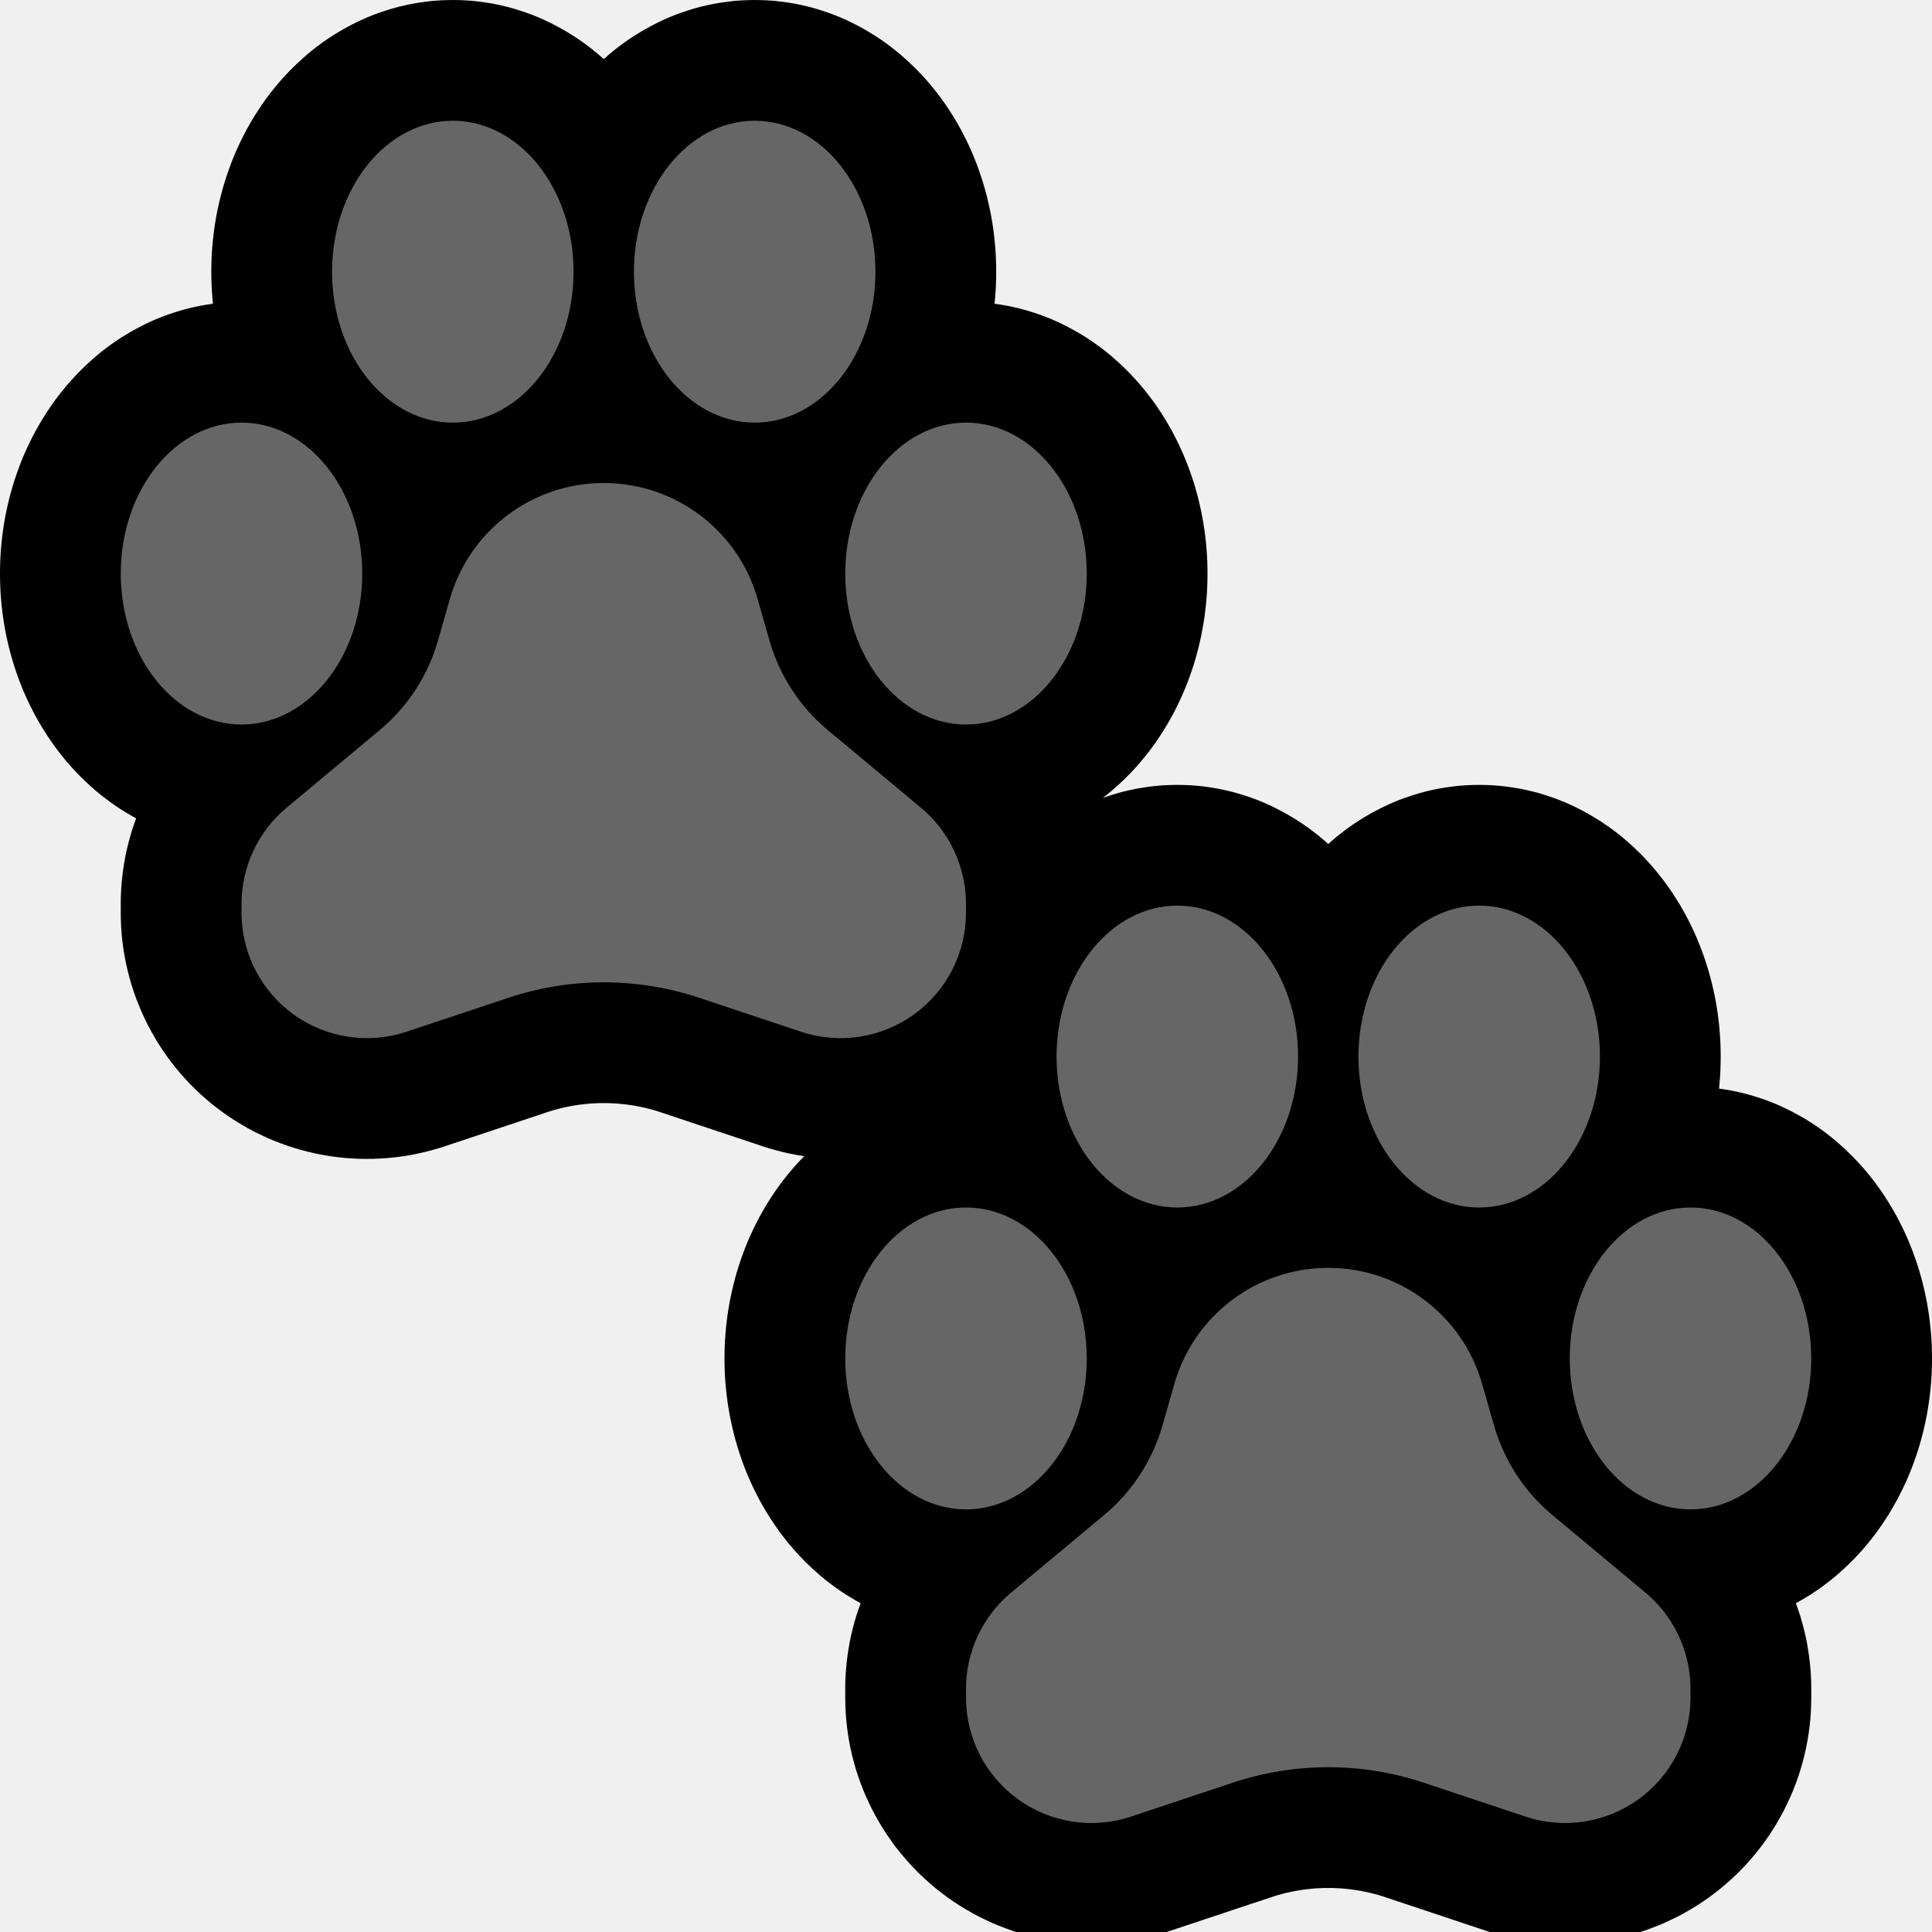
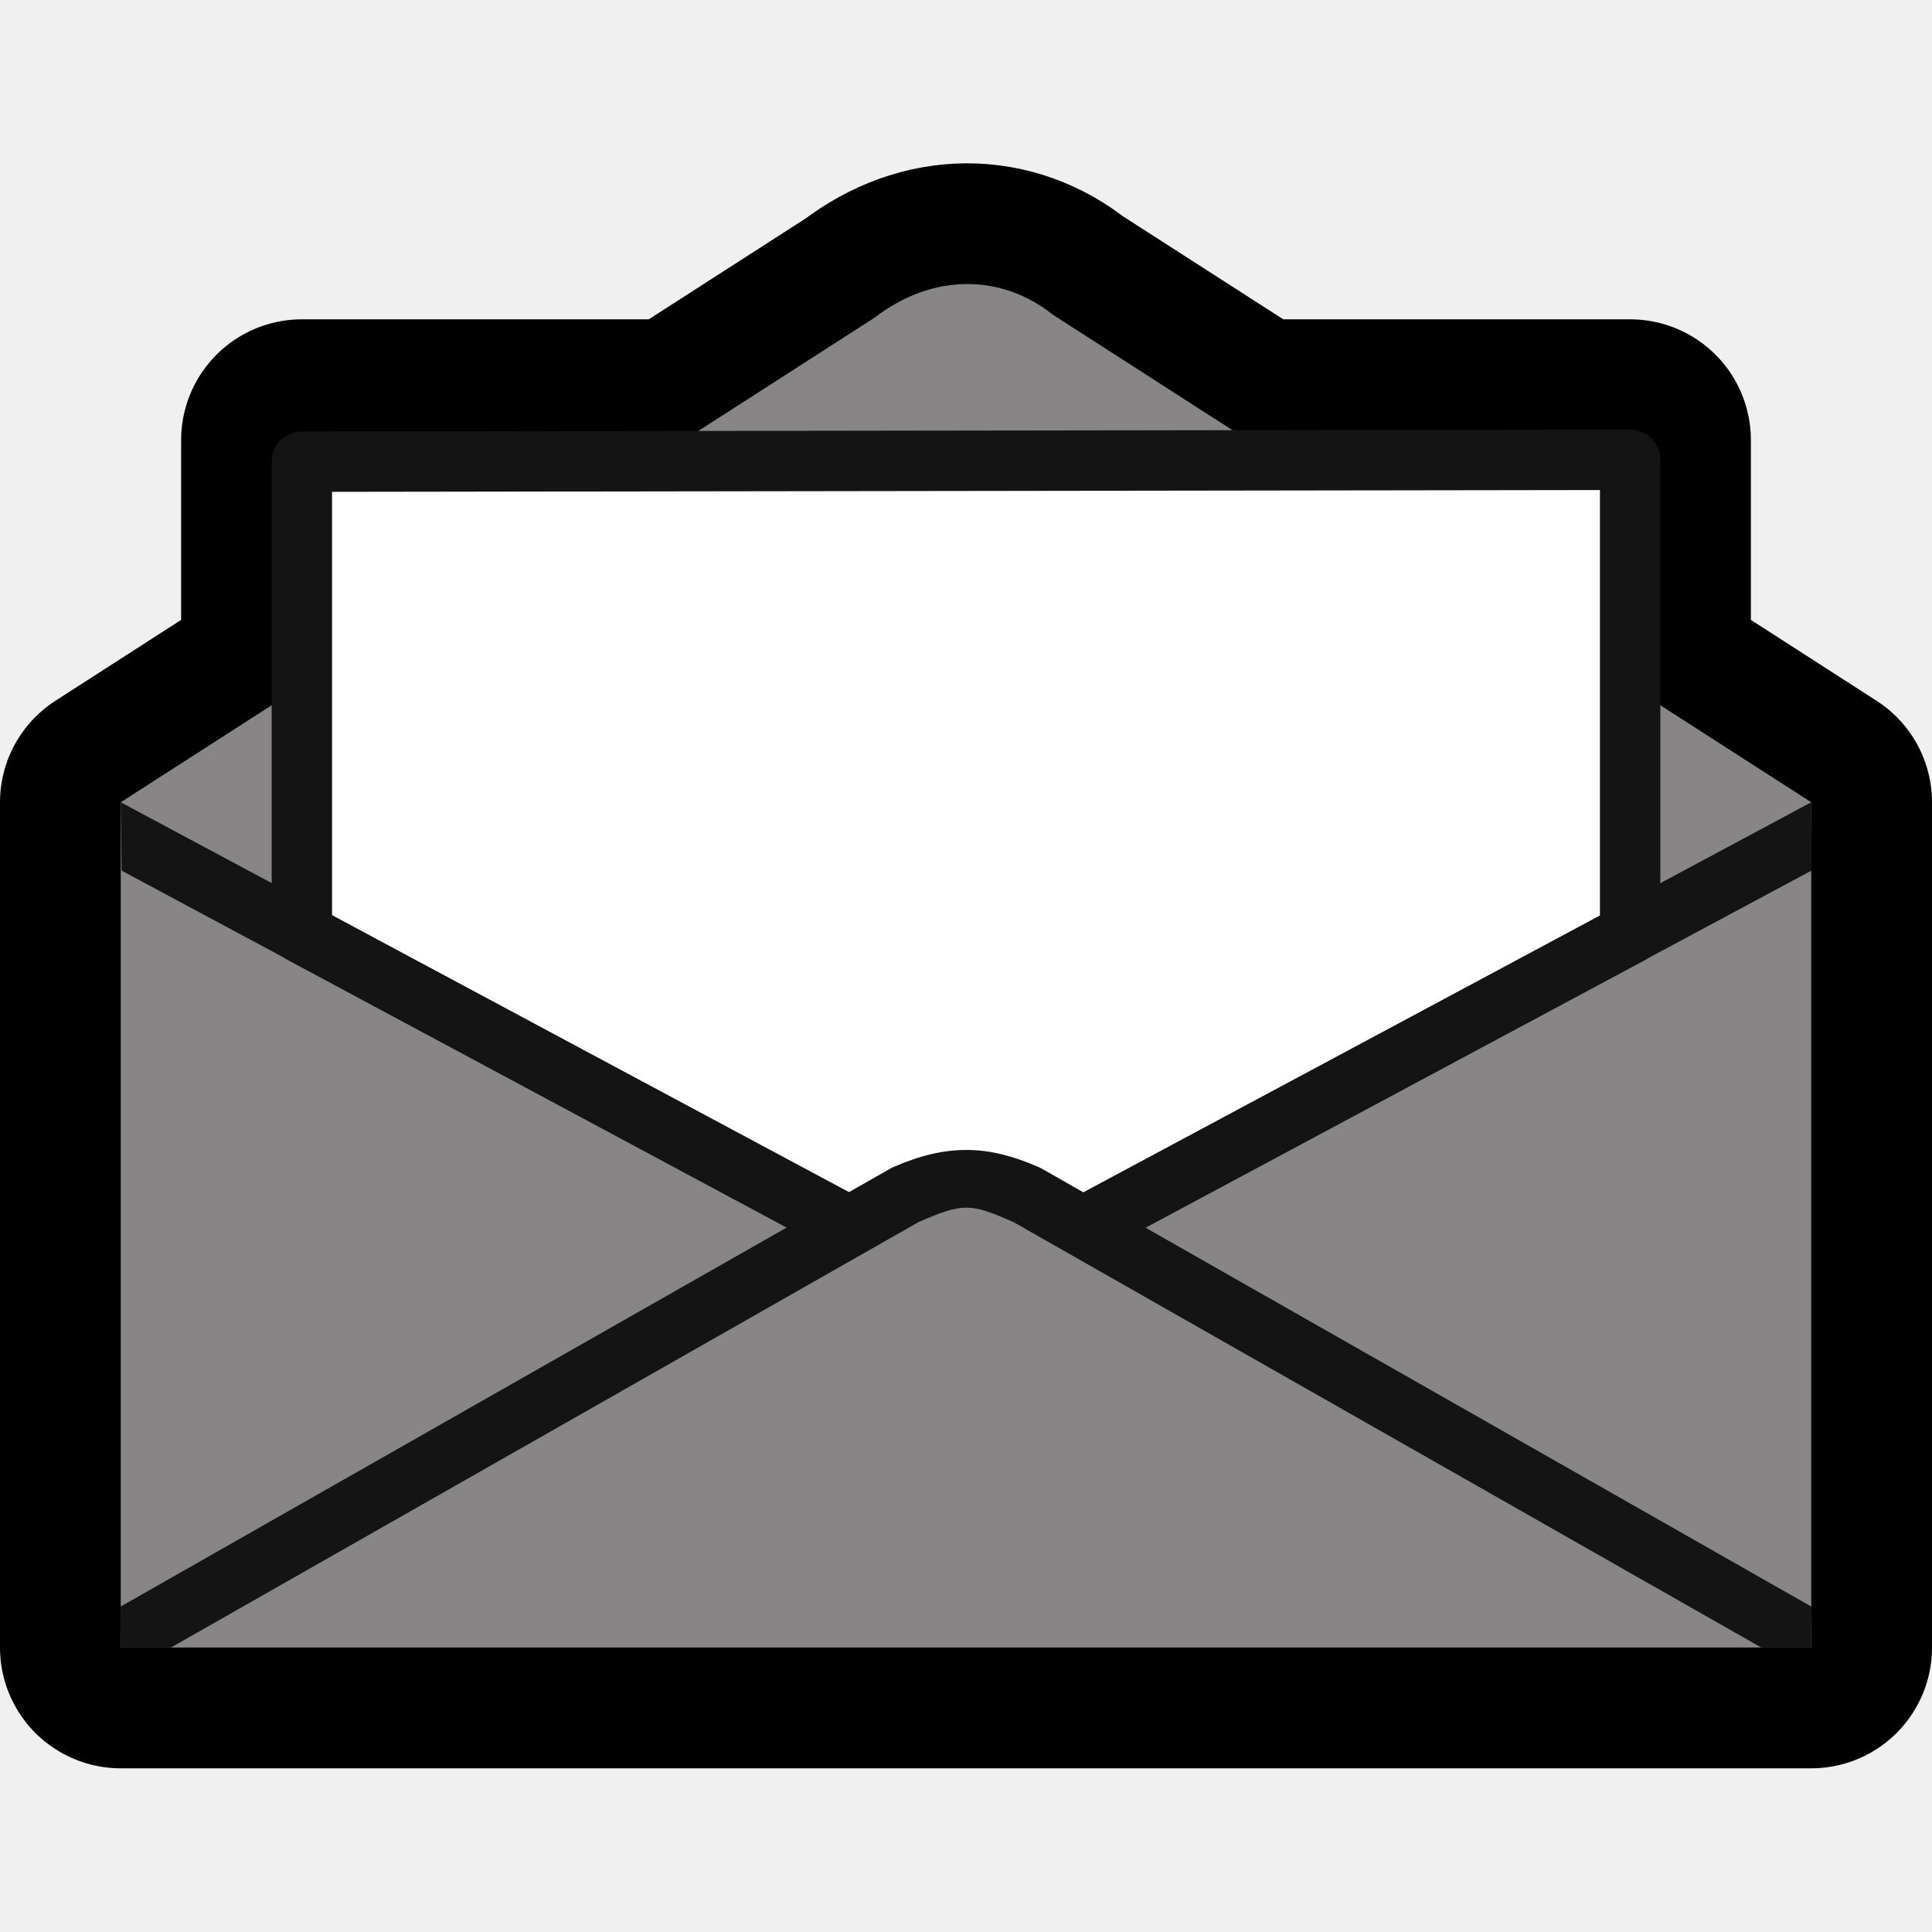
- <svg xmlns="http://www.w3.org/2000/svg" width="100%" height="100%" viewBox="0 0 32 32" version="1.1" xml:space="preserve" style="fill-rule:evenodd;clip-rule:evenodd;stroke-linejoin:round;stroke-miterlimit:1.414;">
-   <rect id="paws" x="0" y="0" width="32" height="32" style="fill:none;" />
+ <svg xmlns="http://www.w3.org/2000/svg" width="100%" height="100%" viewBox="0 0 32 32" version="1.1" xml:space="preserve" style="clip-rule:evenodd;fill-rule:evenodd;stroke-linejoin:round;stroke-miterlimit:1.414" id="svg6">
+   <defs id="defs6">
+     <linearGradient id="swatch2">
+       <stop style="stop-color:#93a472;stop-opacity:1;" offset="0" id="stop2" />
+     </linearGradient>
+   </defs>
  <clipPath id="_clip1">
-     <rect x="0" y="0" width="32" height="32" />
+     <path d="M 32,0 V 32 H 0 V 0 Z" id="path1" />
  </clipPath>
-   <g clip-path="url(#_clip1)">
-     <g id="outline">
-       <path d="M7.615,0.002l0.114,0.005l0.114,0.009l0.113,0.013l0.113,0.016l0.111,0.019l0.11,0.023l0.109,0.026l0.107,0.029l0.106,0.033l0.105,0.035l0.103,0.038l0.101,0.041l0.099,0.044l0.098,0.047l0.096,0.049l0.093,0.051l0.092,0.054l0.09,0.055l0.088,0.058l0.086,0.06l0.084,0.062l0.082,0.064l0.08,0.066l0.077,0.068l0.014,0.012l0.014,-0.012l0.077,-0.068l0.08,-0.066l0.082,-0.064l0.084,-0.062l0.086,-0.06l0.088,-0.058l0.09,-0.055l0.092,-0.054l0.094,-0.051l0.095,-0.049l0.098,-0.047l0.099,-0.044l0.101,-0.041l0.103,-0.038l0.105,-0.035l0.106,-0.033l0.107,-0.029l0.109,-0.026l0.11,-0.023l0.111,-0.019l0.113,-0.016l0.113,-0.013l0.114,-0.009l0.114,-0.005l0.115,-0.002l0.115,0.002l0.114,0.005l0.114,0.009l0.113,0.013l0.113,0.016l0.111,0.019l0.11,0.023l0.109,0.026l0.107,0.029l0.106,0.033l0.105,0.035l0.103,0.038l0.101,0.041l0.099,0.044l0.098,0.047l0.096,0.049l0.093,0.051l0.092,0.054l0.09,0.055l0.088,0.058l0.086,0.06l0.084,0.062l0.082,0.064l0.08,0.066l0.077,0.068l0.076,0.069l0.074,0.071l0.072,0.072l0.07,0.074l0.068,0.075l0.066,0.077l0.064,0.078l0.062,0.079l0.06,0.081l0.058,0.082l0.056,0.083l0.054,0.084l0.053,0.085l0.05,0.087l0.049,0.087l0.046,0.089l0.045,0.089l0.043,0.091l0.041,0.091l0.039,0.093l0.037,0.093l0.035,0.094l0.033,0.095l0.031,0.095l0.03,0.097l0.027,0.097l0.026,0.098l0.023,0.099l0.022,0.1l0.02,0.1l0.017,0.101l0.016,0.101l0.013,0.103l0.012,0.102l0.009,0.103l0.008,0.104l0.005,0.104l0.003,0.105l0.001,0.105l-0.001,0.105l-0.003,0.105l-0.005,0.104l-0.008,0.104l-0.009,0.103l-0.001,0.01l0.096,0.014l0.111,0.019l0.11,0.023l0.109,0.026l0.107,0.029l0.106,0.033l0.105,0.035l0.103,0.038l0.101,0.041l0.099,0.044l0.098,0.047l0.095,0.049l0.094,0.051l0.092,0.053l0.09,0.056l0.088,0.058l0.086,0.06l0.084,0.062l0.082,0.064l0.08,0.066l0.077,0.068l0.076,0.069l0.074,0.071l0.072,0.072l0.07,0.074l0.068,0.075l0.066,0.077l0.064,0.078l0.062,0.079l0.06,0.081l0.058,0.082l0.056,0.083l0.054,0.084l0.053,0.086l0.05,0.086l0.049,0.087l0.046,0.089l0.045,0.089l0.043,0.091l0.041,0.091l0.039,0.093l0.037,0.093l0.035,0.094l0.033,0.095l0.032,0.096l0.029,0.096l0.027,0.097l0.026,0.099l0.023,0.098l0.022,0.1l0.019,0.1l0.018,0.101l0.016,0.101l0.013,0.103l0.012,0.102l0.009,0.103l0.008,0.104l0.005,0.104l0.003,0.105l0.001,0.105l-0.001,0.105l-0.003,0.105l-0.005,0.104l-0.008,0.104l-0.009,0.103l-0.012,0.102l-0.013,0.103l-0.016,0.101l-0.018,0.101l-0.019,0.1l-0.022,0.1l-0.023,0.098l-0.026,0.099l-0.027,0.097l-0.029,0.096l-0.032,0.096l-0.033,0.095l-0.035,0.094l-0.037,0.093l-0.039,0.093l-0.041,0.091l-0.043,0.091l-0.045,0.089l-0.046,0.089l-0.049,0.087l-0.05,0.086l-0.053,0.086l-0.054,0.084l-0.056,0.083l-0.058,0.082l-0.06,0.081l-0.062,0.079l-0.064,0.078l-0.066,0.077l-0.068,0.075l-0.07,0.074l-0.072,0.072l-0.074,0.071l-0.076,0.069l-0.077,0.068l-0.08,0.066l-0.065,0.05l0.019,-0.007l0.105,-0.035l0.106,-0.033l0.107,-0.029l0.109,-0.026l0.11,-0.023l0.111,-0.019l0.113,-0.016l0.113,-0.013l0.114,-0.009l0.114,-0.005l0.115,-0.002l0.115,0.002l0.114,0.005l0.114,0.009l0.113,0.013l0.113,0.016l0.111,0.019l0.11,0.023l0.109,0.026l0.107,0.029l0.106,0.033l0.105,0.035l0.103,0.038l0.101,0.041l0.099,0.044l0.098,0.047l0.095,0.049l0.094,0.051l0.092,0.054l0.09,0.055l0.088,0.058l0.086,0.06l0.084,0.063l0.082,0.063l0.08,0.066l0.077,0.068l0.014,0.012l0.014,-0.012l0.077,-0.068l0.08,-0.066l0.082,-0.064l0.084,-0.062l0.086,-0.06l0.088,-0.058l0.09,-0.055l0.092,-0.054l0.094,-0.051l0.095,-0.049l0.098,-0.047l0.099,-0.044l0.101,-0.041l0.103,-0.038l0.105,-0.035l0.106,-0.033l0.107,-0.029l0.109,-0.026l0.11,-0.023l0.111,-0.019l0.113,-0.016l0.113,-0.013l0.114,-0.009l0.114,-0.005l0.115,-0.002l0.115,0.002l0.114,0.005l0.114,0.009l0.113,0.013l0.113,0.016l0.111,0.019l0.11,0.023l0.109,0.026l0.107,0.029l0.106,0.033l0.105,0.035l0.103,0.038l0.101,0.041l0.099,0.044l0.098,0.047l0.096,0.049l0.093,0.051l0.092,0.054l0.09,0.055l0.088,0.058l0.086,0.06l0.084,0.062l0.082,0.064l0.08,0.066l0.077,0.068l0.076,0.069l0.074,0.071l0.072,0.072l0.07,0.074l0.068,0.075l0.066,0.077l0.064,0.078l0.062,0.079l0.06,0.081l0.058,0.082l0.056,0.083l0.054,0.084l0.053,0.085l0.05,0.087l0.049,0.087l0.046,0.089l0.045,0.089l0.043,0.091l0.041,0.091l0.039,0.093l0.037,0.093l0.035,0.094l0.033,0.095l0.031,0.095l0.03,0.097l0.027,0.098l0.026,0.098l0.023,0.098l0.022,0.1l0.02,0.1l0.017,0.101l0.016,0.101l0.013,0.103l0.012,0.102l0.009,0.103l0.008,0.104l0.005,0.104l0.003,0.105l0.001,0.105l-0.001,0.105l-0.003,0.105l-0.005,0.104l-0.008,0.104l-0.009,0.103l-0.001,0.01l0.096,0.014l0.111,0.019l0.11,0.023l0.109,0.026l0.107,0.029l0.106,0.033l0.105,0.035l0.103,0.038l0.101,0.041l0.099,0.044l0.098,0.047l0.095,0.049l0.094,0.051l0.092,0.053l0.09,0.056l0.088,0.058l0.086,0.06l0.084,0.062l0.082,0.064l0.08,0.066l0.077,0.068l0.076,0.069l0.074,0.071l0.072,0.072l0.07,0.074l0.068,0.075l0.066,0.077l0.064,0.078l0.062,0.079l0.06,0.081l0.058,0.082l0.056,0.083l0.054,0.084l0.053,0.086l0.05,0.086l0.049,0.087l0.046,0.089l0.045,0.089l0.043,0.091l0.041,0.091l0.039,0.093l0.037,0.093l0.035,0.094l0.033,0.095l0.032,0.096l0.029,0.096l0.027,0.097l0.026,0.099l0.023,0.098l0.022,0.1l0.02,0.1l0.017,0.101l0.016,0.101l0.013,0.103l0.012,0.102l0.009,0.103l0.008,0.104l0.005,0.104l0.003,0.105l0.001,0.105l-0.001,0.105l-0.003,0.105l-0.005,0.104l-0.008,0.104l-0.009,0.103l-0.012,0.102l-0.013,0.103l-0.016,0.101l-0.017,0.101l-0.02,0.1l-0.022,0.1l-0.023,0.098l-0.026,0.099l-0.027,0.097l-0.029,0.096l-0.032,0.096l-0.033,0.095l-0.035,0.094l-0.037,0.093l-0.039,0.093l-0.041,0.091l-0.043,0.091l-0.045,0.089l-0.046,0.089l-0.049,0.087l-0.05,0.086l-0.053,0.086l-0.054,0.084l-0.056,0.083l-0.058,0.082l-0.06,0.081l-0.062,0.079l-0.064,0.078l-0.066,0.077l-0.068,0.075l-0.07,0.074l-0.072,0.072l-0.074,0.071l-0.076,0.069l-0.077,0.068l-0.08,0.066l-0.082,0.063l-0.084,0.063l-0.086,0.06l-0.088,0.058l-0.09,0.055l-0.092,0.054l-0.062,0.034l0.036,0.1l0.035,0.106l0.031,0.106l0.029,0.108l0.026,0.108l0.023,0.109l0.019,0.11l0.017,0.111l0.014,0.111l0.011,0.112l0.008,0.112l0.005,0.113l0.001,0.099l0,0.173l-0.002,0.108l-0.005,0.122l-0.009,0.121l-0.013,0.121l-0.016,0.12l-0.02,0.12l-0.023,0.118l-0.027,0.118l-0.03,0.116l-0.033,0.115l-0.037,0.114l-0.04,0.113l-0.044,0.112l-0.046,0.11l-0.05,0.108l-0.053,0.108l-0.056,0.105l-0.059,0.104l-0.062,0.102l-0.065,0.1l-0.068,0.099l-0.071,0.097l-0.074,0.094l-0.077,0.093l-0.08,0.09l-0.082,0.088l-0.085,0.086l-0.088,0.083l-0.091,0.081l-0.093,0.079l-0.096,0.075l-0.098,0.074l-0.101,0.07l-0.102,0.067l-0.104,0.063l-0.105,0.061l-0.107,0.057l-0.109,0.053l-0.109,0.051l-0.111,0.047l-0.112,0.043l-0.113,0.041l-0.114,0.037l-0.115,0.033l-0.116,0.03l-0.117,0.027l-0.117,0.023l-0.118,0.02l-0.118,0.016l-0.119,0.013l-0.119,0.009l-0.12,0.006l-0.119,0.002l-0.12,-0.001l-0.12,-0.005l-0.12,-0.008l-0.12,-0.012l-0.12,-0.015l-0.119,-0.019l-0.119,-0.023l-0.119,-0.026l-0.118,-0.03l-0.118,-0.033l-0.102,-0.032l-1.689,-0.563l-0.067,-0.022l-0.058,-0.018l-0.059,-0.016l-0.058,-0.015l-0.059,-0.014l-0.059,-0.012l-0.06,-0.012l-0.059,-0.01l-0.06,-0.009l-0.059,-0.008l-0.06,-0.006l-0.06,-0.006l-0.06,-0.004l-0.06,-0.003l-0.06,-0.002l-0.06,0l-0.06,0l-0.06,0.002l-0.06,0.003l-0.06,0.004l-0.06,0.006l-0.06,0.006l-0.059,0.008l-0.06,0.009l-0.059,0.01l-0.06,0.012l-0.059,0.012l-0.059,0.014l-0.058,0.015l-0.059,0.016l-0.058,0.018l-0.067,0.022l-1.689,0.562l-0.102,0.033l-0.118,0.033l-0.118,0.03l-0.119,0.026l-0.119,0.023l-0.119,0.019l-0.12,0.015l-0.12,0.012l-0.12,0.008l-0.12,0.005l-0.12,0.001l-0.119,-0.002l-0.12,-0.006l-0.119,-0.009l-0.119,-0.013l-0.118,-0.016l-0.118,-0.02l-0.117,-0.023l-0.117,-0.027l-0.116,-0.03l-0.115,-0.033l-0.114,-0.037l-0.113,-0.041l-0.112,-0.043l-0.111,-0.047l-0.109,-0.051l-0.109,-0.053l-0.107,-0.057l-0.105,-0.061l-0.104,-0.063l-0.102,-0.067l-0.101,-0.07l-0.098,-0.074l-0.096,-0.075l-0.093,-0.079l-0.091,-0.081l-0.088,-0.083l-0.085,-0.086l-0.082,-0.088l-0.08,-0.091l-0.077,-0.092l-0.074,-0.094l-0.071,-0.097l-0.068,-0.099l-0.065,-0.1l-0.062,-0.102l-0.059,-0.104l-0.056,-0.105l-0.053,-0.108l-0.05,-0.108l-0.046,-0.11l-0.044,-0.112l-0.04,-0.113l-0.037,-0.114l-0.033,-0.115l-0.03,-0.116l-0.027,-0.118l-0.023,-0.118l-0.02,-0.12l-0.016,-0.12l-0.013,-0.121l-0.009,-0.121l-0.005,-0.122l-0.002,-0.108l0,-0.173l0.001,-0.099l0.005,-0.113l0.008,-0.112l0.011,-0.112l0.014,-0.111l0.017,-0.111l0.019,-0.11l0.023,-0.109l0.026,-0.108l0.029,-0.108l0.031,-0.106l0.035,-0.106l0.036,-0.1l-0.062,-0.034l-0.092,-0.054l-0.09,-0.055l-0.088,-0.058l-0.086,-0.06l-0.084,-0.063l-0.082,-0.063l-0.08,-0.066l-0.077,-0.068l-0.076,-0.069l-0.074,-0.071l-0.072,-0.072l-0.07,-0.074l-0.068,-0.075l-0.066,-0.077l-0.064,-0.078l-0.062,-0.079l-0.06,-0.081l-0.058,-0.082l-0.056,-0.083l-0.054,-0.084l-0.053,-0.086l-0.05,-0.086l-0.049,-0.087l-0.046,-0.089l-0.045,-0.089l-0.043,-0.091l-0.041,-0.091l-0.039,-0.093l-0.037,-0.093l-0.035,-0.094l-0.033,-0.095l-0.032,-0.096l-0.029,-0.096l-0.027,-0.097l-0.026,-0.099l-0.023,-0.098l-0.022,-0.1l-0.02,-0.1l-0.017,-0.101l-0.016,-0.101l-0.013,-0.102l-0.012,-0.103l-0.009,-0.103l-0.008,-0.104l-0.005,-0.104l-0.003,-0.105l-0.001,-0.105l0.001,-0.105l0.003,-0.105l0.005,-0.104l0.008,-0.104l0.009,-0.103l0.012,-0.103l0.013,-0.102l0.016,-0.101l0.017,-0.101l0.02,-0.1l0.022,-0.1l0.023,-0.098l0.026,-0.099l0.027,-0.097l0.029,-0.096l0.032,-0.096l0.033,-0.095l0.035,-0.094l0.037,-0.093l0.039,-0.093l0.041,-0.091l0.043,-0.091l0.045,-0.089l0.046,-0.089l0.049,-0.087l0.05,-0.086l0.053,-0.086l0.054,-0.084l0.056,-0.083l0.058,-0.082l0.06,-0.081l0.062,-0.079l0.064,-0.078l0.066,-0.077l0.068,-0.075l0.07,-0.074l0.028,-0.029l-0.097,-0.015l-0.119,-0.023l-0.119,-0.026l-0.118,-0.03l-0.118,-0.033l-0.102,-0.032l-1.689,-0.563l-0.067,-0.022l-0.058,-0.018l-0.059,-0.016l-0.058,-0.015l-0.059,-0.014l-0.059,-0.012l-0.06,-0.012l-0.059,-0.01l-0.06,-0.009l-0.059,-0.008l-0.06,-0.006l-0.06,-0.006l-0.06,-0.004l-0.06,-0.003l-0.06,-0.002l-0.06,0l-0.06,0l-0.06,0.002l-0.06,0.003l-0.06,0.004l-0.06,0.006l-0.06,0.006l-0.059,0.008l-0.06,0.009l-0.059,0.01l-0.06,0.012l-0.059,0.012l-0.059,0.014l-0.058,0.015l-0.059,0.016l-0.058,0.018l-0.067,0.022l-1.689,0.563l-0.102,0.032l-0.118,0.033l-0.118,0.03l-0.119,0.026l-0.119,0.023l-0.119,0.019l-0.12,0.015l-0.12,0.012l-0.12,0.008l-0.12,0.005l-0.12,0.001l-0.119,-0.002l-0.12,-0.006l-0.119,-0.009l-0.119,-0.013l-0.118,-0.016l-0.118,-0.02l-0.117,-0.023l-0.117,-0.027l-0.116,-0.03l-0.115,-0.033l-0.114,-0.037l-0.113,-0.041l-0.112,-0.043l-0.111,-0.047l-0.109,-0.051l-0.109,-0.053l-0.107,-0.057l-0.105,-0.061l-0.104,-0.063l-0.102,-0.067l-0.101,-0.071l-0.098,-0.073l-0.096,-0.075l-0.093,-0.079l-0.091,-0.081l-0.088,-0.083l-0.085,-0.086l-0.082,-0.088l-0.08,-0.09l-0.077,-0.093l-0.074,-0.094l-0.071,-0.097l-0.068,-0.099l-0.065,-0.1l-0.062,-0.102l-0.059,-0.104l-0.056,-0.105l-0.053,-0.108l-0.05,-0.108l-0.046,-0.11l-0.044,-0.112l-0.04,-0.113l-0.037,-0.114l-0.033,-0.115l-0.03,-0.117l-0.027,-0.117l-0.023,-0.118l-0.02,-0.12l-0.016,-0.12l-0.013,-0.121l-0.009,-0.121l-0.005,-0.122l-0.002,-0.108l0,-0.173l0.001,-0.099l0.005,-0.113l0.008,-0.112l0.011,-0.112l0.014,-0.111l0.017,-0.111l0.019,-0.11l0.023,-0.109l0.026,-0.108l0.029,-0.108l0.031,-0.106l0.035,-0.106l0.036,-0.1l-0.062,-0.034l-0.092,-0.054l-0.09,-0.055l-0.088,-0.058l-0.086,-0.06l-0.084,-0.063l-0.082,-0.063l-0.08,-0.066l-0.077,-0.068l-0.076,-0.069l-0.074,-0.071l-0.072,-0.072l-0.07,-0.074l-0.068,-0.075l-0.066,-0.077l-0.064,-0.078l-0.062,-0.079l-0.06,-0.081l-0.058,-0.082l-0.056,-0.083l-0.054,-0.084l-0.053,-0.086l-0.05,-0.086l-0.049,-0.087l-0.046,-0.089l-0.045,-0.089l-0.043,-0.091l-0.041,-0.091l-0.039,-0.093l-0.037,-0.093l-0.035,-0.094l-0.033,-0.095l-0.032,-0.096l-0.029,-0.096l-0.027,-0.097l-0.026,-0.099l-0.023,-0.098l-0.022,-0.1l-0.02,-0.1l-0.017,-0.101l-0.016,-0.101l-0.013,-0.103l-0.012,-0.102l-0.009,-0.103l-0.008,-0.104l-0.005,-0.104l-0.003,-0.105l-0.001,-0.105l0.001,-0.105l0.003,-0.105l0.005,-0.104l0.008,-0.104l0.009,-0.103l0.012,-0.103l0.013,-0.102l0.016,-0.101l0.017,-0.101l0.02,-0.1l0.022,-0.1l0.023,-0.098l0.026,-0.099l0.027,-0.097l0.029,-0.096l0.032,-0.096l0.033,-0.095l0.035,-0.094l0.037,-0.094l0.039,-0.092l0.041,-0.091l0.043,-0.091l0.045,-0.089l0.046,-0.089l0.049,-0.087l0.05,-0.086l0.053,-0.086l0.054,-0.084l0.056,-0.083l0.058,-0.082l0.06,-0.081l0.062,-0.079l0.064,-0.078l0.066,-0.077l0.068,-0.075l0.07,-0.074l0.072,-0.072l0.074,-0.071l0.076,-0.069l0.077,-0.068l0.08,-0.066l0.082,-0.064l0.084,-0.062l0.086,-0.06l0.088,-0.058l0.09,-0.055l0.092,-0.054l0.094,-0.051l0.095,-0.049l0.098,-0.047l0.099,-0.044l0.101,-0.041l0.103,-0.038l0.105,-0.035l0.106,-0.033l0.107,-0.029l0.109,-0.026l0.11,-0.023l0.111,-0.019l0.096,-0.014l-0.001,-0.01l-0.009,-0.103l-0.008,-0.104l-0.005,-0.104l-0.003,-0.105l-0.001,-0.105l0.001,-0.105l0.003,-0.105l0.005,-0.104l0.008,-0.104l0.009,-0.103l0.012,-0.102l0.013,-0.103l0.016,-0.101l0.017,-0.101l0.02,-0.1l0.022,-0.1l0.023,-0.098l0.026,-0.098l0.027,-0.098l0.03,-0.096l0.031,-0.096l0.033,-0.095l0.035,-0.094l0.037,-0.094l0.039,-0.092l0.041,-0.091l0.043,-0.091l0.045,-0.089l0.046,-0.089l0.049,-0.087l0.05,-0.087l0.053,-0.085l0.054,-0.084l0.056,-0.083l0.058,-0.082l0.06,-0.081l0.062,-0.079l0.064,-0.078l0.066,-0.077l0.068,-0.075l0.07,-0.074l0.072,-0.072l0.074,-0.071l0.076,-0.069l0.077,-0.068l0.08,-0.066l0.082,-0.064l0.084,-0.062l0.086,-0.06l0.088,-0.058l0.09,-0.055l0.092,-0.054l0.093,-0.051l0.096,-0.049l0.098,-0.047l0.099,-0.044l0.101,-0.041l0.103,-0.038l0.105,-0.035l0.106,-0.033l0.107,-0.029l0.109,-0.026l0.11,-0.023l0.111,-0.019l0.113,-0.016l0.113,-0.013l0.114,-0.009l0.114,-0.005l0.115,-0.002l0.115,0.002Zm14.37,22.998l-0.014,0.001l-0.014,0l-0.013,0.001l-0.013,0.002l-0.014,0.001l-0.013,0.002l-0.013,0.002l-0.013,0.002l-0.013,0.003l-0.012,0.003l-0.013,0.003l-0.013,0.003l-0.012,0.003l-0.012,0.004l-0.013,0.004l-0.012,0.005l-0.012,0.004l-0.012,0.005l-0.012,0.005l-0.012,0.005l-0.012,0.006l-0.011,0.005l-0.012,0.006l-0.011,0.007l-0.011,0.006l-0.012,0.007l-0.011,0.006l-0.011,0.008l-0.01,0.007l-0.011,0.007l-0.01,0.008l-0.011,0.008l-0.01,0.008l-0.01,0.009l-0.01,0.008l-0.009,0.009l-0.01,0.009l-0.009,0.009l-0.009,0.009l-0.009,0.01l-0.009,0.009l-0.008,0.01l-0.009,0.01l-0.008,0.01l-0.008,0.01l-0.007,0.011l-0.008,0.01l-0.007,0.011l-0.007,0.011l-0.007,0.011l-0.007,0.011l-0.006,0.011l-0.006,0.012l-0.006,0.012l-0.006,0.011l-0.005,0.012l-0.006,0.012l-0.005,0.013l-0.005,0.012l-0.004,0.013l-0.005,0.013l-0.004,0.013l-0.007,0.023l-0.197,0.689l-0.024,0.081l-0.028,0.089l-0.03,0.089l-0.031,0.088l-0.034,0.088l-0.035,0.087l-0.036,0.086l-0.038,0.085l-0.039,0.085l-0.041,0.083l-0.043,0.083l-0.044,0.082l-0.046,0.081l-0.047,0.081l-0.048,0.079l-0.05,0.078l-0.052,0.078l-0.053,0.077l-0.054,0.075l-0.056,0.075l-0.057,0.073l-0.059,0.073l-0.06,0.071l-0.061,0.07l-0.063,0.07l-0.064,0.068l-0.065,0.067l-0.067,0.065l-0.067,0.065l-0.07,0.063l-0.07,0.062l-0.064,0.055l-1.539,1.283l-0.013,0.01l-0.001,0.001l-0.002,0.002l-0.001,0.002l-0.002,0.001l-0.001,0.002l-0.001,0.001l-0.002,0.002l-0.001,0.001l-0.001,0.002l-0.001,0.002l-0.001,0.002l-0.002,0.002l-0.001,0.001l-0.001,0.002l-0.001,0.002l0,0.002l-0.001,0.002l-0.001,0.002l-0.001,0.002l0,0.002l-0.001,0.002l0,0.002l-0.001,0.002l0,0.002l-0.001,0.002l0,0.002l0,0.002l-0.001,0.003l0,0.002l0,0.002l0,0.016l0,0.115l0,0.02l0.002,0.011l0.003,0.011l0.005,0.011l0.006,0.009l0.007,0.009l0.009,0.007l0.01,0.006l0.011,0.005l0.011,0.003l0.011,0.001l0.002,0l0.003,0l0.002,0l0.002,0l0.003,-0.001l0.002,0l0.002,0l0.002,-0.001l0.002,0l0.003,-0.001l0.002,0l0.016,-0.006l1.68,-0.559l0.125,-0.041l0.136,-0.041l0.136,-0.037l0.137,-0.036l0.138,-0.032l0.137,-0.029l0.139,-0.027l0.138,-0.024l0.139,-0.021l0.14,-0.018l0.139,-0.016l0.14,-0.012l0.14,-0.01l0.14,-0.007l0.14,-0.004l0.14,-0.002l0.14,0.002l0.14,0.004l0.14,0.007l0.14,0.01l0.14,0.012l0.139,0.016l0.14,0.018l0.139,0.021l0.138,0.024l0.139,0.027l0.137,0.029l0.138,0.032l0.137,0.036l0.136,0.037l0.136,0.041l0.125,0.041l1.68,0.559l0.018,0.006l0.011,0.002l0.01,0.001l0.002,0l0.002,0l0.002,-0.001l0.003,0l0.002,0l0.002,0l0.003,-0.001l0.002,0l0.002,-0.001l0.002,-0.001l0.002,0l0.002,-0.001l0.003,-0.001l0.002,-0.001l0.002,-0.001l0.002,-0.001l0.002,-0.001l0.002,-0.001l0.001,-0.001l0.003,-0.001l0.002,-0.002l0.001,-0.001l0.002,-0.002l0.002,-0.001l0.002,-0.002l0.002,-0.001l0.001,-0.002l0.002,-0.002l0.001,-0.001l0.002,-0.002l0.001,-0.002l0.001,-0.002l0.002,-0.001l0.001,-0.002l0.001,-0.002l0.001,-0.002l0.001,-0.002l0.001,-0.002l0.001,-0.003l0.001,-0.002l0.001,-0.002l0.001,-0.002l0,-0.002l0.001,-0.002l0.001,-0.002l0,-0.003l0.001,-0.002l0,-0.002l0,-0.002l0,-0.002l0.001,-0.003l0,-0.002l0,-0.018l0,-0.115l0,-0.016l0,-0.002l0,-0.002l-0.001,-0.003l0,-0.002l0,-0.002l-0.001,-0.002l0,-0.002l-0.001,-0.002l0,-0.002l-0.001,-0.002l0,-0.002l-0.001,-0.002l-0.001,-0.002l-0.001,-0.002l-0.001,-0.002l0,-0.002l-0.001,-0.002l-0.001,-0.001l-0.001,-0.002l-0.002,-0.002l-0.001,-0.002l-0.001,-0.002l-0.001,-0.001l-0.002,-0.002l-0.001,-0.001l-0.001,-0.002l-0.002,-0.001l-0.001,-0.002l-0.002,-0.002l-0.001,-0.001l-0.013,-0.01l-1.539,-1.283l-0.064,-0.055l-0.07,-0.062l-0.069,-0.063l-0.068,-0.065l-0.067,-0.066l-0.065,-0.066l-0.064,-0.068l-0.063,-0.07l-0.061,-0.07l-0.06,-0.072l-0.059,-0.072l-0.057,-0.073l-0.056,-0.075l-0.054,-0.076l-0.053,-0.076l-0.051,-0.078l-0.051,-0.078l-0.048,-0.079l-0.047,-0.081l-0.046,-0.081l-0.044,-0.082l-0.042,-0.083l-0.042,-0.084l-0.039,-0.084l-0.038,-0.085l-0.036,-0.086l-0.035,-0.087l-0.034,-0.088l-0.031,-0.088l-0.03,-0.089l-0.028,-0.089l-0.024,-0.081l-0.197,-0.689l-0.007,-0.023l-0.004,-0.013l-0.005,-0.013l-0.004,-0.013l-0.005,-0.012l-0.005,-0.013l-0.006,-0.012l-0.005,-0.012l-0.006,-0.011l-0.006,-0.012l-0.006,-0.012l-0.006,-0.011l-0.007,-0.011l-0.007,-0.011l-0.007,-0.011l-0.007,-0.011l-0.008,-0.01l-0.007,-0.011l-0.008,-0.01l-0.008,-0.01l-0.009,-0.01l-0.008,-0.01l-0.009,-0.009l-0.009,-0.01l-0.009,-0.009l-0.009,-0.009l-0.01,-0.009l-0.009,-0.009l-0.01,-0.008l-0.01,-0.009l-0.01,-0.008l-0.011,-0.008l-0.01,-0.008l-0.011,-0.007l-0.01,-0.007l-0.011,-0.008l-0.011,-0.006l-0.012,-0.007l-0.011,-0.006l-0.011,-0.007l-0.012,-0.006l-0.011,-0.005l-0.012,-0.006l-0.012,-0.005l-0.012,-0.005l-0.012,-0.005l-0.012,-0.004l-0.012,-0.005l-0.013,-0.004l-0.012,-0.004l-0.012,-0.003l-0.013,-0.003l-0.013,-0.003l-0.012,-0.003l-0.013,-0.003l-0.013,-0.002l-0.013,-0.002l-0.013,-0.002l-0.014,-0.001l-0.013,-0.002l-0.013,-0.001l-0.014,0l-0.014,-0.001l-0.015,0l-0.015,0Zm-11.705,-8.724l0.14,0.007l0.14,0.01l0.14,0.012l0.14,0.016l0.139,0.018l0.139,0.021l0.138,0.024l0.139,0.027l0.137,0.029l0.138,0.032l0.137,0.036l0.136,0.037l0.136,0.041l0.125,0.04l1.679,0.56l0.019,0.006l0.012,0.002l0.009,0.001l0.002,0l0.002,0l0.002,0l0.003,-0.001l0.002,0l0.002,0l0.002,-0.001l0.003,0l0.002,-0.001l0.002,-0.001l0.002,0l0.002,-0.001l0.003,-0.001l0.002,-0.001l0.002,-0.001l0.002,-0.001l0.002,-0.001l0.002,-0.001l0.001,-0.001l0.003,-0.001l0.002,-0.002l0.002,-0.001l0.001,-0.002l0.002,-0.001l0.002,-0.002l0.002,-0.001l0.001,-0.002l0.002,-0.002l0.001,-0.001l0.002,-0.002l0.001,-0.002l0.001,-0.002l0.002,-0.001l0.001,-0.002l0.001,-0.002l0.001,-0.002l0.001,-0.002l0.001,-0.002l0.001,-0.003l0.001,-0.002l0.001,-0.002l0.001,-0.002l0,-0.002l0.001,-0.002l0.001,-0.002l0,-0.003l0.001,-0.002l0,-0.002l0,-0.002l0,-0.002l0.001,-0.003l0,-0.002l0,-0.018l0,-0.115l0,-0.016l0,-0.002l0,-0.002l-0.001,-0.003l0,-0.002l0,-0.002l-0.001,-0.002l0,-0.002l-0.001,-0.002l0,-0.002l-0.001,-0.002l0,-0.002l-0.001,-0.002l-0.001,-0.002l-0.001,-0.002l-0.001,-0.002l0,-0.002l-0.001,-0.002l-0.001,-0.001l-0.002,-0.002l-0.001,-0.002l-0.001,-0.002l-0.001,-0.001l-0.001,-0.002l-0.002,-0.002l-0.001,-0.001l-0.001,-0.002l-0.002,-0.001l-0.001,-0.002l-0.002,-0.001l-0.001,-0.002l-0.013,-0.01l-1.539,-1.283l-0.064,-0.055l-0.07,-0.062l-0.07,-0.063l-0.067,-0.065l-0.067,-0.065l-0.065,-0.067l-0.064,-0.068l-0.063,-0.07l-0.061,-0.07l-0.06,-0.071l-0.059,-0.073l-0.057,-0.073l-0.056,-0.075l-0.054,-0.076l-0.053,-0.076l-0.051,-0.077l-0.051,-0.079l-0.048,-0.079l-0.047,-0.081l-0.046,-0.081l-0.044,-0.082l-0.043,-0.083l-0.041,-0.083l-0.039,-0.085l-0.038,-0.085l-0.036,-0.086l-0.035,-0.087l-0.034,-0.088l-0.031,-0.088l-0.03,-0.089l-0.028,-0.089l-0.024,-0.081l-0.197,-0.689l-0.007,-0.023l-0.004,-0.013l-0.005,-0.013l-0.004,-0.013l-0.005,-0.012l-0.005,-0.013l-0.006,-0.012l-0.005,-0.012l-0.006,-0.011l-0.006,-0.012l-0.006,-0.012l-0.006,-0.011l-0.007,-0.011l-0.007,-0.011l-0.007,-0.011l-0.007,-0.011l-0.008,-0.01l-0.007,-0.011l-0.008,-0.01l-0.008,-0.01l-0.009,-0.01l-0.008,-0.01l-0.009,-0.009l-0.009,-0.01l-0.009,-0.009l-0.009,-0.009l-0.01,-0.009l-0.009,-0.009l-0.01,-0.008l-0.01,-0.009l-0.01,-0.008l-0.011,-0.008l-0.01,-0.008l-0.011,-0.007l-0.01,-0.007l-0.011,-0.008l-0.011,-0.006l-0.011,-0.007l-0.012,-0.006l-0.011,-0.007l-0.012,-0.006l-0.011,-0.005l-0.012,-0.006l-0.012,-0.005l-0.012,-0.005l-0.012,-0.005l-0.012,-0.004l-0.012,-0.005l-0.013,-0.004l-0.012,-0.004l-0.012,-0.003l-0.013,-0.003l-0.013,-0.003l-0.012,-0.003l-0.013,-0.003l-0.013,-0.002l-0.013,-0.002l-0.013,-0.002l-0.014,-0.001l-0.013,-0.002l-0.013,-0.001l-0.014,0l-0.014,-0.001l-0.015,0l-0.015,0l-0.014,0.001l-0.013,0l-0.014,0.001l-0.013,0.002l-0.014,0.001l-0.013,0.002l-0.013,0.002l-0.013,0.002l-0.013,0.003l-0.012,0.003l-0.013,0.003l-0.013,0.003l-0.012,0.003l-0.012,0.004l-0.013,0.004l-0.012,0.005l-0.012,0.004l-0.012,0.005l-0.012,0.005l-0.012,0.005l-0.012,0.006l-0.011,0.005l-0.012,0.006l-0.011,0.007l-0.012,0.006l-0.011,0.007l-0.011,0.006l-0.011,0.008l-0.01,0.007l-0.011,0.007l-0.01,0.008l-0.011,0.008l-0.01,0.008l-0.01,0.009l-0.01,0.008l-0.009,0.009l-0.01,0.009l-0.009,0.009l-0.009,0.009l-0.009,0.01l-0.009,0.009l-0.008,0.01l-0.009,0.01l-0.008,0.01l-0.008,0.01l-0.007,0.011l-0.008,0.01l-0.007,0.011l-0.007,0.011l-0.007,0.011l-0.007,0.011l-0.006,0.011l-0.006,0.012l-0.006,0.011l-0.006,0.012l-0.005,0.012l-0.006,0.012l-0.005,0.013l-0.005,0.012l-0.004,0.013l-0.005,0.013l-0.004,0.013l-0.007,0.023l-0.197,0.689l-0.024,0.081l-0.028,0.089l-0.03,0.089l-0.032,0.088l-0.033,0.088l-0.035,0.087l-0.036,0.086l-0.038,0.085l-0.039,0.085l-0.041,0.083l-0.043,0.083l-0.044,0.082l-0.046,0.081l-0.047,0.081l-0.049,0.079l-0.05,0.078l-0.051,0.078l-0.053,0.076l-0.054,0.076l-0.056,0.075l-0.057,0.073l-0.059,0.073l-0.06,0.071l-0.061,0.07l-0.063,0.07l-0.064,0.068l-0.065,0.067l-0.067,0.065l-0.067,0.065l-0.07,0.063l-0.07,0.062l-0.064,0.055l-1.539,1.283l-0.013,0.01l-0.001,0.002l-0.002,0.001l-0.001,0.001l-0.002,0.002l-0.001,0.002l-0.001,0.001l-0.002,0.002l-0.001,0.002l-0.001,0.001l-0.001,0.002l-0.001,0.002l-0.002,0.002l-0.001,0.002l-0.001,0.001l0,0.002l-0.001,0.002l-0.001,0.002l-0.001,0.002l-0.001,0.002l0,0.002l-0.001,0.002l0,0.002l-0.001,0.002l0,0.002l-0.001,0.002l0,0.002l0,0.002l-0.001,0.003l0,0.002l0,0.002l0,0.016l0,0.115l0,0.02l0.002,0.011l0.003,0.011l0.005,0.011l0.006,0.009l0.007,0.009l0.009,0.007l0.01,0.006l0.011,0.005l0.011,0.003l0.011,0.001l0.002,0l0.003,0l0.002,0l0.002,0l0.002,-0.001l0.003,0l0.002,0l0.002,-0.001l0.002,0l0.003,-0.001l0.002,0l0.017,-0.006l1.679,-0.56l0.125,-0.04l0.136,-0.041l0.136,-0.037l0.137,-0.036l0.138,-0.032l0.137,-0.029l0.139,-0.027l0.138,-0.024l0.139,-0.021l0.139,-0.018l0.14,-0.016l0.14,-0.012l0.14,-0.01l0.14,-0.007l0.14,-0.004l0.14,-0.002l0.14,0.002l0.14,0.004Z" />
-     </g>
-     <g id="emoji">
-       <path d="M27.252,26.377c0.474,0.395 0.748,0.98 0.748,1.596c0,0.047 0,0.095 0,0.144c0,0.668 -0.321,1.295 -0.863,1.686c-0.542,0.39 -1.238,0.497 -1.872,0.285c-0.577,-0.192 -1.167,-0.389 -1.684,-0.561c-1.026,-0.342 -2.136,-0.342 -3.162,0c-0.517,0.172 -1.107,0.369 -1.684,0.561c-0.634,0.212 -1.33,0.105 -1.872,-0.285c-0.542,-0.391 -0.863,-1.018 -0.863,-1.686c0,-0.049 0,-0.097 0,-0.144c0,-0.616 0.274,-1.201 0.748,-1.596c0.471,-0.393 1.077,-0.898 1.542,-1.285c0.463,-0.386 0.798,-0.902 0.964,-1.481c0.061,-0.213 0.128,-0.449 0.197,-0.689c0.325,-1.138 1.365,-1.922 2.548,-1.922c0.001,0 0.001,0 0.002,0c1.183,0 2.223,0.784 2.548,1.922c0.069,0.24 0.136,0.476 0.197,0.689c0.166,0.579 0.501,1.095 0.964,1.481c0.465,0.387 1.071,0.892 1.542,1.285Zm0.748,-6.377c1.104,0 2,1.12 2,2.5c0,1.38 -0.896,2.5 -2,2.5c-1.104,0 -2,-1.12 -2,-2.5c0,-1.38 0.896,-2.5 2,-2.5Zm-12,0c-1.104,0 -2,1.12 -2,2.5c0,1.38 0.896,2.5 2,2.5c1.104,0 2,-1.12 2,-2.5c0,-1.38 -0.896,-2.5 -2,-2.5Zm8.5,-5c1.104,0 2,1.12 2,2.5c0,1.38 -0.896,2.5 -2,2.5c-1.104,0 -2,-1.12 -2,-2.5c0,-1.38 0.896,-2.5 2,-2.5Zm-5,0c-1.104,0 -2,1.12 -2,2.5c0,1.38 0.896,2.5 2,2.5c1.104,0 2,-1.12 2,-2.5c0,-1.38 -0.896,-2.5 -2,-2.5Zm-4.248,-1.623c0.474,0.395 0.748,0.98 0.748,1.596c0,0.047 0,0.095 0,0.144c0,0.668 -0.321,1.295 -0.863,1.686c-0.542,0.39 -1.238,0.497 -1.872,0.285c-0.577,-0.192 -1.167,-0.389 -1.684,-0.561c-1.026,-0.342 -2.136,-0.342 -3.162,0c-0.517,0.172 -1.107,0.369 -1.684,0.561c-0.634,0.212 -1.33,0.105 -1.872,-0.285c-0.542,-0.391 -0.863,-1.018 -0.863,-1.686c0,-0.049 0,-0.097 0,-0.144c0,-0.616 0.274,-1.201 0.748,-1.596c0.471,-0.393 1.077,-0.898 1.542,-1.285c0.463,-0.386 0.798,-0.902 0.964,-1.481c0.061,-0.213 0.128,-0.449 0.197,-0.689c0.325,-1.138 1.365,-1.922 2.548,-1.922c0.001,0 0.001,0 0.002,0c1.183,0 2.223,0.784 2.548,1.922c0.069,0.24 0.136,0.476 0.197,0.689c0.166,0.579 0.501,1.095 0.964,1.481c0.465,0.387 1.071,0.892 1.542,1.285Zm-11.252,-6.377c-1.104,0 -2,1.12 -2,2.5c0,1.38 0.896,2.5 2,2.5c1.104,0 2,-1.12 2,-2.5c0,-1.38 -0.896,-2.5 -2,-2.5Zm12,0c1.104,0 2,1.12 2,2.5c0,1.38 -0.896,2.5 -2,2.5c-1.104,0 -2,-1.12 -2,-2.5c0,-1.38 0.896,-2.5 2,-2.5Zm-8.5,-5c-1.104,0 -2,1.12 -2,2.5c0,1.38 0.896,2.5 2,2.5c1.104,0 2,-1.12 2,-2.5c0,-1.38 -0.896,-2.5 -2,-2.5Zm5,0c1.104,0 2,1.12 2,2.5c0,1.38 -0.896,2.5 -2,2.5c-1.104,0 -2,-1.12 -2,-2.5c0,-1.38 0.896,-2.5 2,-2.5Z" style="fill:#666;" />
-     </g>
+   <path id="rect11-1" style="clip-rule:evenodd;fill-rule:evenodd;stroke-linejoin:round;stroke-miterlimit:1.414;display:inline;fill:none;fill-opacity:1;stroke:#000000;stroke-width:4;stroke-opacity:1" d="m 16.01,20.014 c -0.513,0.003 -1.039,0.183 -1.521,0.555 l -3.156,2.029 H 5 v 4.07 l -3,1.93 v 14 h 28 v -14 L 27,26.668 V 22.598 H 20.668 L 17.447,20.528 c -0.427,-0.341 -0.925,-0.516 -1.438,-0.514 z" transform="translate(0,-15.309)" />
+   <path id="rect11" style="display:inline;fill:#878585;fill-opacity:1;stroke-width:4" d="m 2,13.288 12.488,-8.028 c 0.964,-0.743 2.106,-0.724 2.959,-0.042 l 12.553,8.07 v 14 h -28 z" />
+   <path id="rect13" style="clip-rule:evenodd;fill-rule:evenodd;stroke-linejoin:round;stroke-miterlimit:1.414;display:inline;fill:#ffffff;fill-opacity:1;stroke:#141414;stroke-width:1;stroke-dasharray:none;stroke-opacity:1" d="m 27,15.466 -4.7e-5,-7.85 -22,0.031 L 5,15.458 l 9.042,4.851 3.916,4.18e-4 z" />
+   <path style="clip-rule:nonzero;fill-rule:nonzero;stroke-linejoin:miter;stroke-miterlimit:1.414;baseline-shift:baseline;display:inline;overflow:visible;vector-effect:none;fill:#141414;stroke-linecap:round;enable-background:accumulate;stop-color:#000000;stop-opacity:1" d="m 30.016,13.339 -12.253,6.509 c -0.244,0.13 -0.336,0.434 -0.205,0.678 0.131,0.243 0.435,0.334 0.678,0.203 l 11.766,-6.258 z" id="path25-0" transform="matrix(-0.9923006,0,0,1,31.78536,-0.05056314)" />
+   <path style="baseline-shift:baseline;clip-rule:nonzero;display:inline;overflow:visible;opacity:1;vector-effect:none;fill:#141414;fill-rule:nonzero;stroke-linecap:round;stroke-linejoin:miter;stroke-miterlimit:1.414;enable-background:accumulate;stop-color:#000000;stop-opacity:1" d="m 30,13.288 -12.236,6.56 c -0.244,0.13 -0.336,0.434 -0.205,0.678 0.131,0.243 0.435,0.334 0.678,0.203 l 11.766,-6.309 z" id="path25" />
+   <g id="path13" style="clip-rule:evenodd;fill-rule:evenodd;stroke-linejoin:round;stroke-miterlimit:1.414;opacity:1">
+     <path style="baseline-shift:baseline;clip-rule:nonzero;display:inline;overflow:visible;vector-effect:none;fill:#878585;fill-rule:nonzero;stroke-linecap:round;stroke-linejoin:miter;stroke-miterlimit:0.91;enable-background:accumulate;stop-color:#000000;stop-opacity:1" d="M 29.757,27.045 17,19.788 c -0.779,-0.342 -1.172,-0.364 -2,0 L 2.243,27.045" id="path21" />
+     <path style="baseline-shift:baseline;clip-rule:nonzero;display:inline;overflow:visible;vector-effect:none;fill:#141414;fill-rule:nonzero;stroke-linecap:round;stroke-linejoin:miter;stroke-miterlimit:0.91;enable-background:accumulate;stop-color:#000000;stop-opacity:1" d="m 16.021,19.047 c -0.386,-0.003 -0.778,0.088 -1.223,0.283 -0.016,0.007 -0.032,0.015 -0.047,0.023 L 1.996,26.611 2,27.288 H 2.832 L 15.213,20.242 c 0.747,-0.327 0.865,-0.311 1.574,0 l 12.385,7.046 0.826,-4.11e-4 0.004,-0.677 -12.754,-7.258 c -0.015,-0.009 -0.031,-0.016 -0.047,-0.023 -0.414,-0.182 -0.794,-0.28 -1.18,-0.283 z" id="path22" />
  </g>
</svg>
